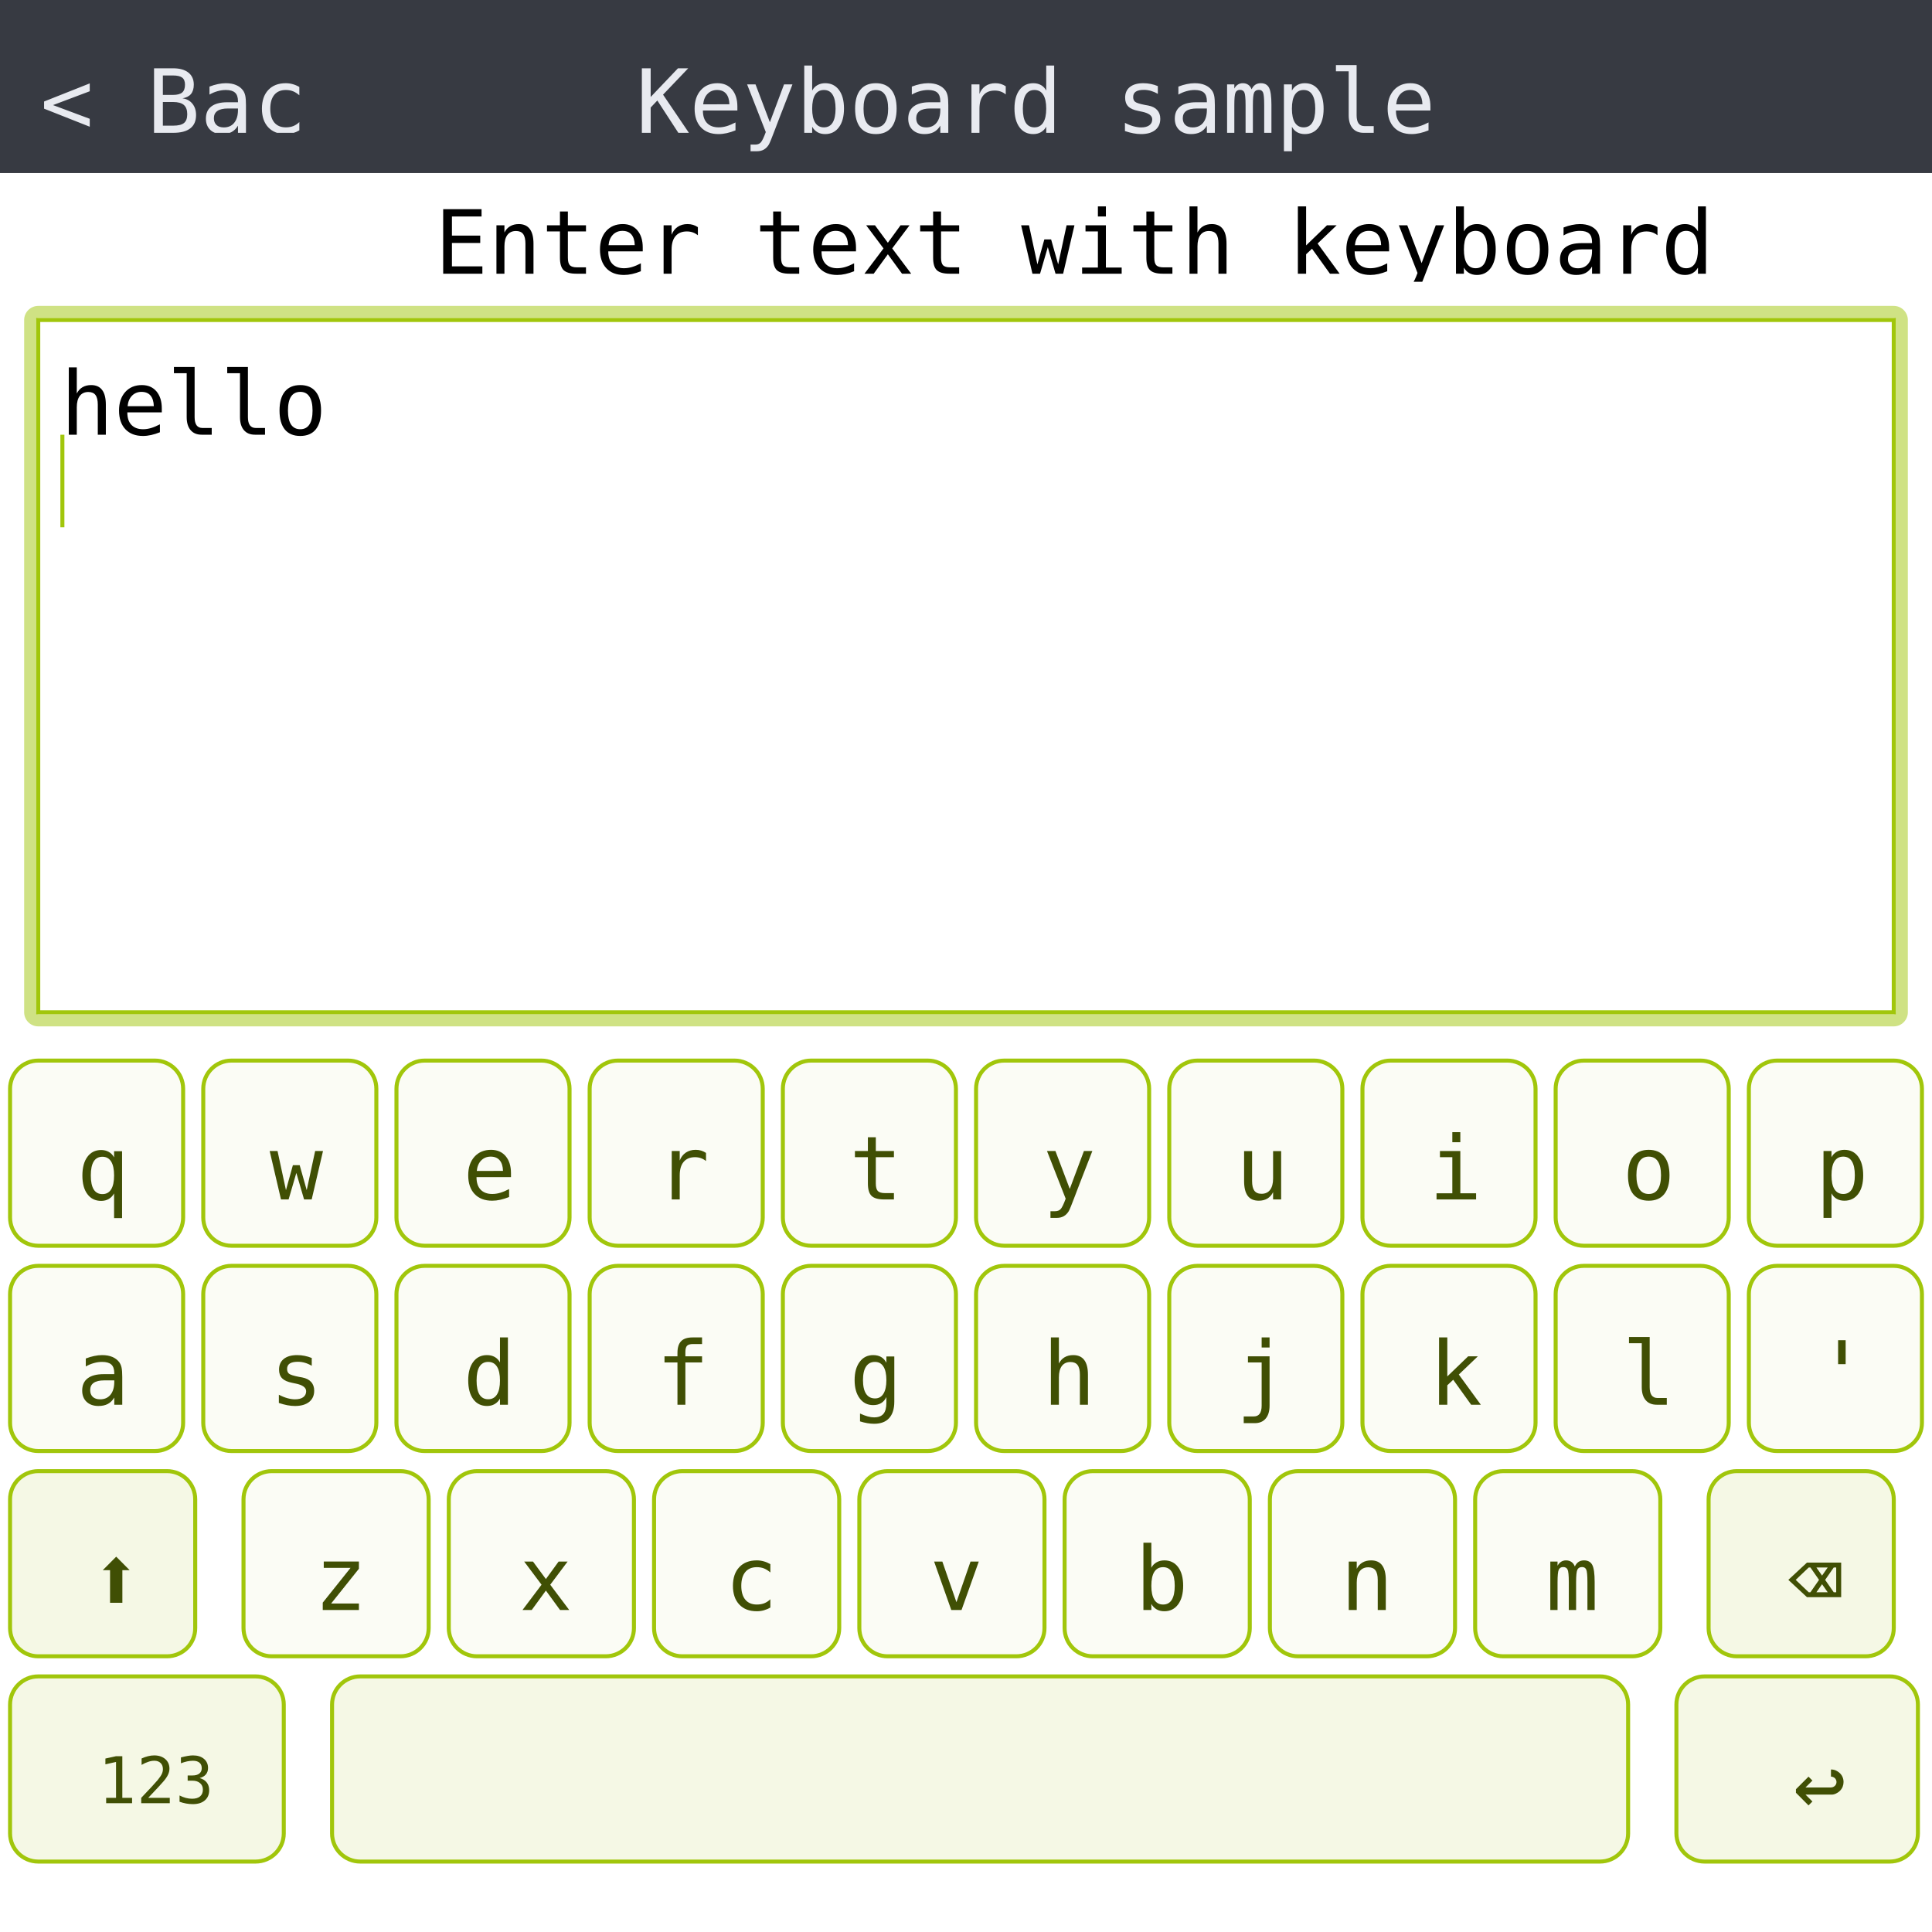
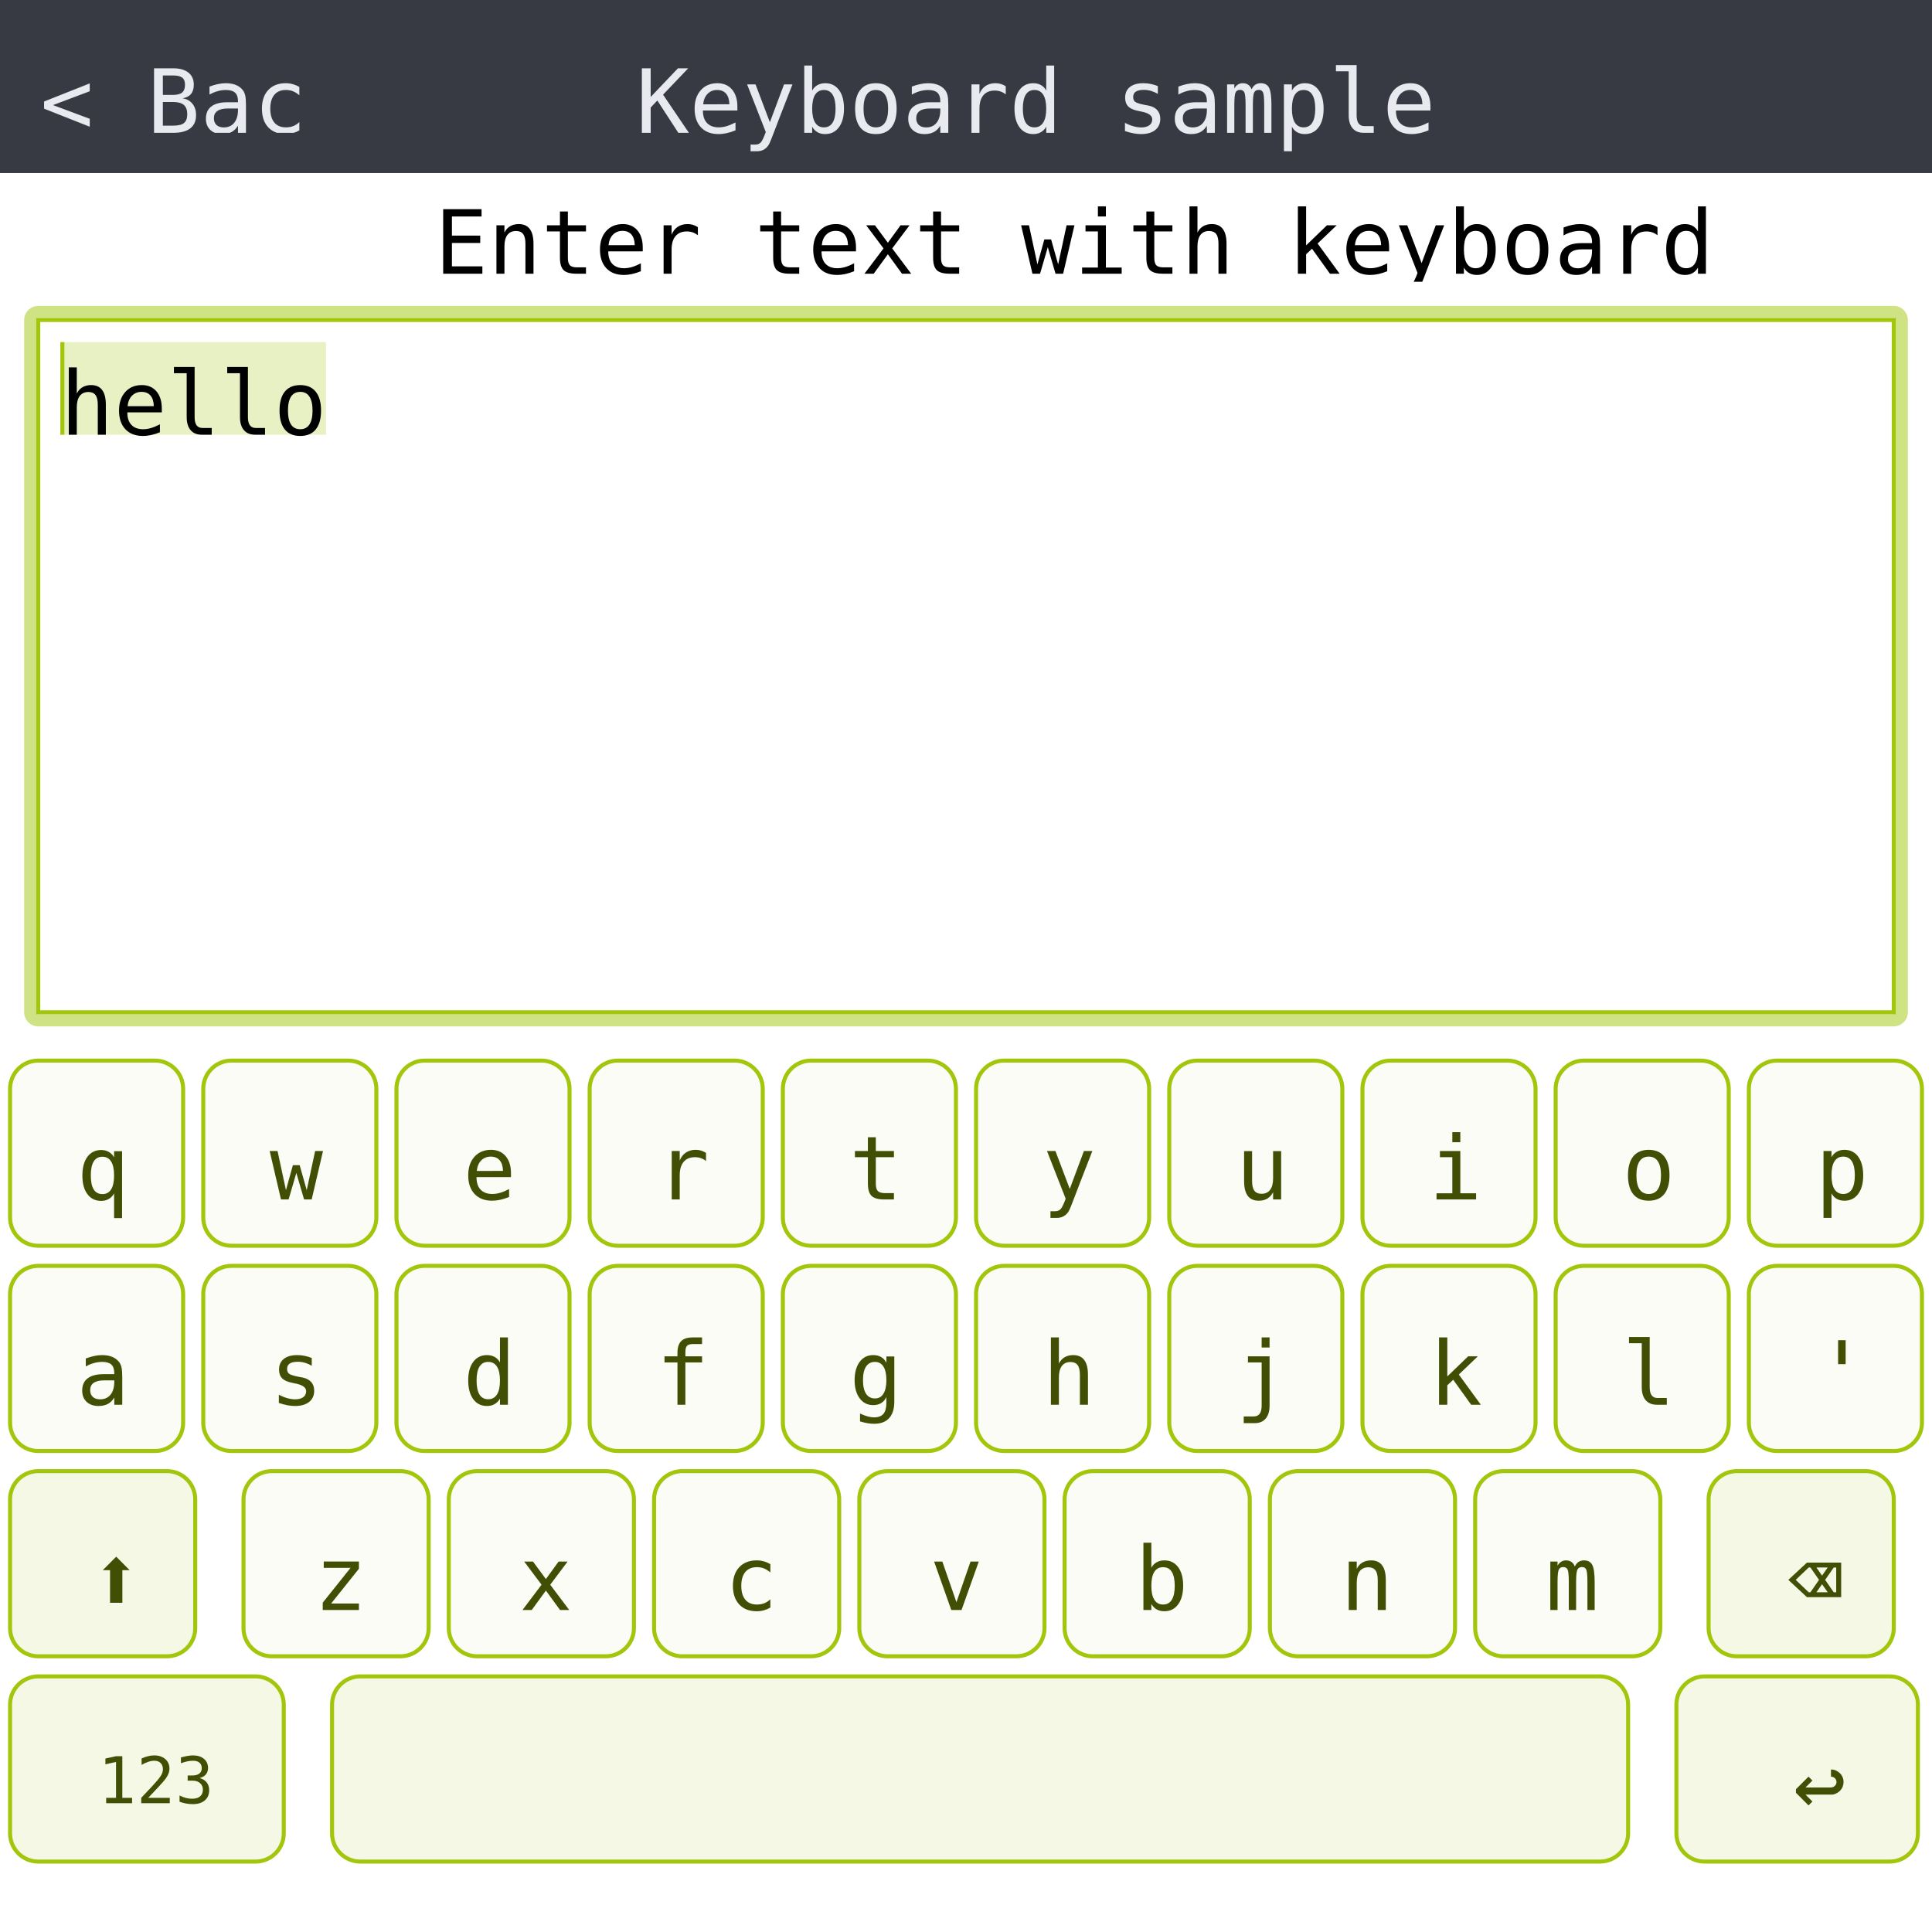
<svg xmlns="http://www.w3.org/2000/svg" version="1.1" viewBox="0 0 480 480">
  <defs>
    <clipPath id="clip_0">
      <polygon points="0 0,480 0,480 480,0 480" />
    </clipPath>
  </defs>
  <g clip-path="url(#clip_0)">
-     <path style="fill:#FFFFFF;" d="M 0,0 C 0,0 0,0 0,0 L 480,0 C 480,0 480,0 480,0 L 480,480 C 480,480 480,480 480,480 L 0,480 C 0,480 0,480 0,480 L 0,0 Z" />
-     <path style="fill:#373A42;" d="M 0,0 C 0,0 0,0 0,0 L 480,0 C 480,0 480,0 480,0 L 480,43 C 480,43 480,43 480,43 L 0,43 C 0,43 0,43 0,43 L 0,0 Z" />
+     <path style="fill:#FFFFFF;" d="M 0,0 L 480,0 L 480,480 L 0,480 L 0,0 Z" />
+     <path style="fill:#373A42;" d="M 0,0 L 480,0 L 480,43 L 0,43 L 0,0 Z" />
    <defs>
      <clipPath id="clip_1">
        <polygon points="0 0,480 0,480 43,0 43" />
      </clipPath>
    </defs>
    <g clip-path="url(#clip_1)">
      <text x="158" y="33" xml:space="preserve" style="font-size:22px;font-family:Berial,monospace;fill:#E8EAF0;" textLength="165" lengthAdjust="spacingAndGlyphs">Keyboard sample</text>
    </g>
    <defs>
      <clipPath id="clip_2">
        <polygon points="10 10,76 10,76 33,10 33" />
      </clipPath>
    </defs>
    <g clip-path="url(#clip_2)">
      <text x="10" y="33" xml:space="preserve" style="font-size:22px;font-family:Berial,monospace;fill:#E8EAF0;" textLength="66" lengthAdjust="spacingAndGlyphs">&lt; Back</text>
    </g>
    <defs>
      <clipPath id="clip_3">
        <polygon points="0 43,480 43,480 480,0 480" />
      </clipPath>
    </defs>
    <g clip-path="url(#clip_3)">
      <defs>
        <clipPath id="clip_4">
          <polygon points="0 43,480 43,480 70,0 70" />
        </clipPath>
      </defs>
      <g clip-path="url(#clip_4)">
        <text x="108" y="68" xml:space="preserve" style="font-size:22px;font-family:Berial,monospace;fill:#000000;" textLength="264" lengthAdjust="spacingAndGlyphs">Enter text with keyboard</text>
      </g>
      <path style="fill:#CFE284;" d="M 6,79.50 C 6,77.58 7.58,76 9.50,76 L 470.50,76 C 472.42,76 474,77.58 474,79.50 L 474,251.50 C 474,253.42 472.42,255 470.50,255 L 9.50,255 C 7.58,255 6,253.42 6,251.50 L 6,79.50 M 9.50,79 C 9.23,79 9,79.23 9,79.50 L 9,251.50 C 9,251.77 9.23,252 9.50,252 L 470.50,252 C 470.77,252 471,251.77 471,251.50 L 471,79.50 C 471,79.23 470.77,79 470.50,79 L 9.50,79 Z" />
-       <path style="fill:#A1C60B;" d="M 9,79 C 9,79 9,79 9,79 L 471,79 C 471,79 471,79 471,79 L 471,252 C 471,252 471,252 471,252 L 9,252 C 9,252 9,252 9,252 L 9,79 M 10,80 L 10,251 L 470,251 L 470,80 L 10,80 Z" />
+       <path style="fill:#FFFFFF;" d="M 10,80 L 10,251 L 470,251 L 470,80 L 10,80 Z" />
+       <path style="fill:#A1C60B;" d="M 9,79 L 471,79 L 471,252 L 9,252 L 9,79 M 10,80 L 10,251 L 470,251 L 470,80 L 10,80 Z" />
      <defs>
        <clipPath id="clip_5">
          <polygon points="15 85,465 85,465 246,15 246" />
        </clipPath>
      </defs>
      <g clip-path="url(#clip_5)">
+         <path style="fill:#E8F1C4;" d="M 15,85 L 81,85 L 81,108 L 15,108 L 15,85 Z" />
        <text x="15" y="108" xml:space="preserve" style="font-size:22px;font-family:Berial,monospace;fill:#000000;" textLength="66" lengthAdjust="spacingAndGlyphs">hello </text>
-         <path style="fill:#A1C60B;" d="M 14,108 C 14,108 14,108 14,108 L 16,108 C 16,108 16,108 16,108 L 16,131 C 16,131 16,131 16,131 L 14,131 C 14,131 14,131 14,131 L 14,108 Z" />
+         <path style="fill:#A1C60B;" d="M 14,85 L 16,85 L 16,108 L 14,108 L 14,85 Z" />
      </g>
      <path style="fill:#FBFCF5;" d="M 9.50,264 C 5.92,264 3,266.92 3,270.50 L 3,302.50 C 3,306.08 5.92,309 9.50,309 L 38.50,309 C 42.08,309 45,306.08 45,302.50 L 45,270.50 C 45,266.92 42.08,264 38.50,264 L 9.50,264 Z" />
      <path style="fill:#A1C60B;" d="M 2,270.50 C 2,266.36 5.36,263 9.50,263 L 38.50,263 C 42.64,263 46,266.36 46,270.50 L 46,302.50 C 46,306.64 42.64,310 38.50,310 L 9.50,310 C 5.36,310 2,306.64 2,302.50 L 2,270.50 M 9.50,264 C 5.92,264 3,266.92 3,270.50 L 3,302.50 C 3,306.08 5.92,309 9.50,309 L 38.50,309 C 42.08,309 45,306.08 45,302.50 L 45,270.50 C 45,266.92 42.08,264 38.50,264 L 9.50,264 Z" />
      <defs>
        <clipPath id="clip_6">
          <polygon points="3 264,45 264,45 309,3 309" />
        </clipPath>
      </defs>
      <g clip-path="url(#clip_6)">
        <text x="19" y="298" xml:space="preserve" style="font-size:22px;font-family:Berial,monospace;fill:#404F04;" textLength="11" lengthAdjust="spacingAndGlyphs">q</text>
      </g>
      <path style="fill:#FBFCF5;" d="M 57.50,264 C 53.92,264 51,266.92 51,270.50 L 51,302.50 C 51,306.08 53.92,309 57.50,309 L 86.50,309 C 90.08,309 93,306.08 93,302.50 L 93,270.50 C 93,266.92 90.08,264 86.50,264 L 57.50,264 Z" />
      <path style="fill:#A1C60B;" d="M 50,270.50 C 50,266.36 53.36,263 57.50,263 L 86.50,263 C 90.64,263 94,266.36 94,270.50 L 94,302.50 C 94,306.64 90.64,310 86.50,310 L 57.50,310 C 53.36,310 50,306.64 50,302.50 L 50,270.50 M 57.50,264 C 53.92,264 51,266.92 51,270.50 L 51,302.50 C 51,306.08 53.92,309 57.50,309 L 86.50,309 C 90.08,309 93,306.08 93,302.50 L 93,270.50 C 93,266.92 90.08,264 86.50,264 L 57.50,264 Z" />
      <defs>
        <clipPath id="clip_7">
          <polygon points="51 264,93 264,93 309,51 309" />
        </clipPath>
      </defs>
      <g clip-path="url(#clip_7)">
        <text x="67" y="298" xml:space="preserve" style="font-size:22px;font-family:Berial,monospace;fill:#404F04;" textLength="11" lengthAdjust="spacingAndGlyphs">w</text>
      </g>
      <path style="fill:#FBFCF5;" d="M 105.50,264 C 101.92,264 99,266.92 99,270.50 L 99,302.50 C 99,306.08 101.92,309 105.50,309 L 134.50,309 C 138.08,309 141,306.08 141,302.50 L 141,270.50 C 141,266.92 138.08,264 134.50,264 L 105.50,264 Z" />
      <path style="fill:#A1C60B;" d="M 98,270.50 C 98,266.36 101.36,263 105.50,263 L 134.50,263 C 138.64,263 142,266.36 142,270.50 L 142,302.50 C 142,306.64 138.64,310 134.50,310 L 105.50,310 C 101.36,310 98,306.64 98,302.50 L 98,270.50 M 105.50,264 C 101.92,264 99,266.92 99,270.50 L 99,302.50 C 99,306.08 101.92,309 105.50,309 L 134.50,309 C 138.08,309 141,306.08 141,302.50 L 141,270.50 C 141,266.92 138.08,264 134.50,264 L 105.50,264 Z" />
      <defs>
        <clipPath id="clip_8">
          <polygon points="99 264,141 264,141 309,99 309" />
        </clipPath>
      </defs>
      <g clip-path="url(#clip_8)">
        <text x="115" y="298" xml:space="preserve" style="font-size:22px;font-family:Berial,monospace;fill:#404F04;" textLength="11" lengthAdjust="spacingAndGlyphs">e</text>
      </g>
      <path style="fill:#FBFCF5;" d="M 153.50,264 C 149.92,264 147,266.92 147,270.50 L 147,302.50 C 147,306.08 149.92,309 153.50,309 L 182.50,309 C 186.08,309 189,306.08 189,302.50 L 189,270.50 C 189,266.92 186.08,264 182.50,264 L 153.50,264 Z" />
      <path style="fill:#A1C60B;" d="M 146,270.50 C 146,266.36 149.36,263 153.50,263 L 182.50,263 C 186.64,263 190,266.36 190,270.50 L 190,302.50 C 190,306.64 186.64,310 182.50,310 L 153.50,310 C 149.36,310 146,306.64 146,302.50 L 146,270.50 M 153.50,264 C 149.92,264 147,266.92 147,270.50 L 147,302.50 C 147,306.08 149.92,309 153.50,309 L 182.50,309 C 186.08,309 189,306.08 189,302.50 L 189,270.50 C 189,266.92 186.08,264 182.50,264 L 153.50,264 Z" />
      <defs>
        <clipPath id="clip_9">
          <polygon points="147 264,189 264,189 309,147 309" />
        </clipPath>
      </defs>
      <g clip-path="url(#clip_9)">
        <text x="163" y="298" xml:space="preserve" style="font-size:22px;font-family:Berial,monospace;fill:#404F04;" textLength="11" lengthAdjust="spacingAndGlyphs">r</text>
      </g>
      <path style="fill:#FBFCF5;" d="M 201.50,264 C 197.92,264 195,266.92 195,270.50 L 195,302.50 C 195,306.08 197.92,309 201.50,309 L 230.50,309 C 234.08,309 237,306.08 237,302.50 L 237,270.50 C 237,266.92 234.08,264 230.50,264 L 201.50,264 Z" />
      <path style="fill:#A1C60B;" d="M 194,270.50 C 194,266.36 197.36,263 201.50,263 L 230.50,263 C 234.64,263 238,266.36 238,270.50 L 238,302.50 C 238,306.64 234.64,310 230.50,310 L 201.50,310 C 197.36,310 194,306.64 194,302.50 L 194,270.50 M 201.50,264 C 197.92,264 195,266.92 195,270.50 L 195,302.50 C 195,306.08 197.92,309 201.50,309 L 230.50,309 C 234.08,309 237,306.08 237,302.50 L 237,270.50 C 237,266.92 234.08,264 230.50,264 L 201.50,264 Z" />
      <defs>
        <clipPath id="clip_10">
          <polygon points="195 264,237 264,237 309,195 309" />
        </clipPath>
      </defs>
      <g clip-path="url(#clip_10)">
        <text x="211" y="298" xml:space="preserve" style="font-size:22px;font-family:Berial,monospace;fill:#404F04;" textLength="11" lengthAdjust="spacingAndGlyphs">t</text>
      </g>
      <path style="fill:#FBFCF5;" d="M 249.50,264 C 245.92,264 243,266.92 243,270.50 L 243,302.50 C 243,306.08 245.92,309 249.50,309 L 278.50,309 C 282.08,309 285,306.08 285,302.50 L 285,270.50 C 285,266.92 282.08,264 278.50,264 L 249.50,264 Z" />
      <path style="fill:#A1C60B;" d="M 242,270.50 C 242,266.36 245.36,263 249.50,263 L 278.50,263 C 282.64,263 286,266.36 286,270.50 L 286,302.50 C 286,306.64 282.64,310 278.50,310 L 249.50,310 C 245.36,310 242,306.64 242,302.50 L 242,270.50 M 249.50,264 C 245.92,264 243,266.92 243,270.50 L 243,302.50 C 243,306.08 245.92,309 249.50,309 L 278.50,309 C 282.08,309 285,306.08 285,302.50 L 285,270.50 C 285,266.92 282.08,264 278.50,264 L 249.50,264 Z" />
      <defs>
        <clipPath id="clip_11">
          <polygon points="243 264,285 264,285 309,243 309" />
        </clipPath>
      </defs>
      <g clip-path="url(#clip_11)">
        <text x="259" y="298" xml:space="preserve" style="font-size:22px;font-family:Berial,monospace;fill:#404F04;" textLength="11" lengthAdjust="spacingAndGlyphs">y</text>
      </g>
      <path style="fill:#FBFCF5;" d="M 297.50,264 C 293.92,264 291,266.92 291,270.50 L 291,302.50 C 291,306.08 293.92,309 297.50,309 L 326.50,309 C 330.08,309 333,306.08 333,302.50 L 333,270.50 C 333,266.92 330.08,264 326.50,264 L 297.50,264 Z" />
      <path style="fill:#A1C60B;" d="M 290,270.50 C 290,266.36 293.36,263 297.50,263 L 326.50,263 C 330.64,263 334,266.36 334,270.50 L 334,302.50 C 334,306.64 330.64,310 326.50,310 L 297.50,310 C 293.36,310 290,306.64 290,302.50 L 290,270.50 M 297.50,264 C 293.92,264 291,266.92 291,270.50 L 291,302.50 C 291,306.08 293.92,309 297.50,309 L 326.50,309 C 330.08,309 333,306.08 333,302.50 L 333,270.50 C 333,266.92 330.08,264 326.50,264 L 297.50,264 Z" />
      <defs>
        <clipPath id="clip_12">
          <polygon points="291 264,333 264,333 309,291 309" />
        </clipPath>
      </defs>
      <g clip-path="url(#clip_12)">
        <text x="307" y="298" xml:space="preserve" style="font-size:22px;font-family:Berial,monospace;fill:#404F04;" textLength="11" lengthAdjust="spacingAndGlyphs">u</text>
      </g>
      <path style="fill:#FBFCF5;" d="M 345.50,264 C 341.92,264 339,266.92 339,270.50 L 339,302.50 C 339,306.08 341.92,309 345.50,309 L 374.50,309 C 378.08,309 381,306.08 381,302.50 L 381,270.50 C 381,266.92 378.08,264 374.50,264 L 345.50,264 Z" />
      <path style="fill:#A1C60B;" d="M 338,270.50 C 338,266.36 341.36,263 345.50,263 L 374.50,263 C 378.64,263 382,266.36 382,270.50 L 382,302.50 C 382,306.64 378.64,310 374.50,310 L 345.50,310 C 341.36,310 338,306.64 338,302.50 L 338,270.50 M 345.50,264 C 341.92,264 339,266.92 339,270.50 L 339,302.50 C 339,306.08 341.92,309 345.50,309 L 374.50,309 C 378.08,309 381,306.08 381,302.50 L 381,270.50 C 381,266.92 378.08,264 374.50,264 L 345.50,264 Z" />
      <defs>
        <clipPath id="clip_13">
          <polygon points="339 264,381 264,381 309,339 309" />
        </clipPath>
      </defs>
      <g clip-path="url(#clip_13)">
        <text x="355" y="298" xml:space="preserve" style="font-size:22px;font-family:Berial,monospace;fill:#404F04;" textLength="11" lengthAdjust="spacingAndGlyphs">i</text>
      </g>
      <path style="fill:#FBFCF5;" d="M 393.50,264 C 389.92,264 387,266.92 387,270.50 L 387,302.50 C 387,306.08 389.92,309 393.50,309 L 422.50,309 C 426.08,309 429,306.08 429,302.50 L 429,270.50 C 429,266.92 426.08,264 422.50,264 L 393.50,264 Z" />
      <path style="fill:#A1C60B;" d="M 386,270.50 C 386,266.36 389.36,263 393.50,263 L 422.50,263 C 426.64,263 430,266.36 430,270.50 L 430,302.50 C 430,306.64 426.64,310 422.50,310 L 393.50,310 C 389.36,310 386,306.64 386,302.50 L 386,270.50 M 393.50,264 C 389.92,264 387,266.92 387,270.50 L 387,302.50 C 387,306.08 389.92,309 393.50,309 L 422.50,309 C 426.08,309 429,306.08 429,302.50 L 429,270.50 C 429,266.92 426.08,264 422.50,264 L 393.50,264 Z" />
      <defs>
        <clipPath id="clip_14">
          <polygon points="387 264,429 264,429 309,387 309" />
        </clipPath>
      </defs>
      <g clip-path="url(#clip_14)">
        <text x="403" y="298" xml:space="preserve" style="font-size:22px;font-family:Berial,monospace;fill:#404F04;" textLength="11" lengthAdjust="spacingAndGlyphs">o</text>
      </g>
      <path style="fill:#FBFCF5;" d="M 441.50,264 C 437.92,264 435,266.92 435,270.50 L 435,302.50 C 435,306.08 437.92,309 441.50,309 L 470.50,309 C 474.08,309 477,306.08 477,302.50 L 477,270.50 C 477,266.92 474.08,264 470.50,264 L 441.50,264 Z" />
      <path style="fill:#A1C60B;" d="M 434,270.50 C 434,266.36 437.36,263 441.50,263 L 470.50,263 C 474.64,263 478,266.36 478,270.50 L 478,302.50 C 478,306.64 474.64,310 470.50,310 L 441.50,310 C 437.36,310 434,306.64 434,302.50 L 434,270.50 M 441.50,264 C 437.92,264 435,266.92 435,270.50 L 435,302.50 C 435,306.08 437.92,309 441.50,309 L 470.50,309 C 474.08,309 477,306.08 477,302.50 L 477,270.50 C 477,266.92 474.08,264 470.50,264 L 441.50,264 Z" />
      <defs>
        <clipPath id="clip_15">
          <polygon points="435 264,477 264,477 309,435 309" />
        </clipPath>
      </defs>
      <g clip-path="url(#clip_15)">
        <text x="451" y="298" xml:space="preserve" style="font-size:22px;font-family:Berial,monospace;fill:#404F04;" textLength="11" lengthAdjust="spacingAndGlyphs">p</text>
      </g>
      <path style="fill:#FBFCF5;" d="M 9.50,315 C 5.92,315 3,317.92 3,321.50 L 3,353.50 C 3,357.08 5.92,360 9.50,360 L 38.50,360 C 42.08,360 45,357.08 45,353.50 L 45,321.50 C 45,317.92 42.08,315 38.50,315 L 9.50,315 Z" />
      <path style="fill:#A1C60B;" d="M 2,321.50 C 2,317.36 5.36,314 9.50,314 L 38.50,314 C 42.64,314 46,317.36 46,321.50 L 46,353.50 C 46,357.64 42.64,361 38.50,361 L 9.50,361 C 5.36,361 2,357.64 2,353.50 L 2,321.50 M 9.50,315 C 5.92,315 3,317.92 3,321.50 L 3,353.50 C 3,357.08 5.92,360 9.50,360 L 38.50,360 C 42.08,360 45,357.08 45,353.50 L 45,321.50 C 45,317.92 42.08,315 38.50,315 L 9.50,315 Z" />
      <defs>
        <clipPath id="clip_16">
          <polygon points="3 315,45 315,45 360,3 360" />
        </clipPath>
      </defs>
      <g clip-path="url(#clip_16)">
        <text x="19" y="349" xml:space="preserve" style="font-size:22px;font-family:Berial,monospace;fill:#404F04;" textLength="11" lengthAdjust="spacingAndGlyphs">a</text>
      </g>
      <path style="fill:#FBFCF5;" d="M 57.50,315 C 53.92,315 51,317.92 51,321.50 L 51,353.50 C 51,357.08 53.92,360 57.50,360 L 86.50,360 C 90.08,360 93,357.08 93,353.50 L 93,321.50 C 93,317.92 90.08,315 86.50,315 L 57.50,315 Z" />
      <path style="fill:#A1C60B;" d="M 50,321.50 C 50,317.36 53.36,314 57.50,314 L 86.50,314 C 90.64,314 94,317.36 94,321.50 L 94,353.50 C 94,357.64 90.64,361 86.50,361 L 57.50,361 C 53.36,361 50,357.64 50,353.50 L 50,321.50 M 57.50,315 C 53.92,315 51,317.92 51,321.50 L 51,353.50 C 51,357.08 53.92,360 57.50,360 L 86.50,360 C 90.08,360 93,357.08 93,353.50 L 93,321.50 C 93,317.92 90.08,315 86.50,315 L 57.50,315 Z" />
      <defs>
        <clipPath id="clip_17">
          <polygon points="51 315,93 315,93 360,51 360" />
        </clipPath>
      </defs>
      <g clip-path="url(#clip_17)">
        <text x="67" y="349" xml:space="preserve" style="font-size:22px;font-family:Berial,monospace;fill:#404F04;" textLength="11" lengthAdjust="spacingAndGlyphs">s</text>
      </g>
      <path style="fill:#FBFCF5;" d="M 105.50,315 C 101.92,315 99,317.92 99,321.50 L 99,353.50 C 99,357.08 101.92,360 105.50,360 L 134.50,360 C 138.08,360 141,357.08 141,353.50 L 141,321.50 C 141,317.92 138.08,315 134.50,315 L 105.50,315 Z" />
      <path style="fill:#A1C60B;" d="M 98,321.50 C 98,317.36 101.36,314 105.50,314 L 134.50,314 C 138.64,314 142,317.36 142,321.50 L 142,353.50 C 142,357.64 138.64,361 134.50,361 L 105.50,361 C 101.36,361 98,357.64 98,353.50 L 98,321.50 M 105.50,315 C 101.92,315 99,317.92 99,321.50 L 99,353.50 C 99,357.08 101.92,360 105.50,360 L 134.50,360 C 138.08,360 141,357.08 141,353.50 L 141,321.50 C 141,317.92 138.08,315 134.50,315 L 105.50,315 Z" />
      <defs>
        <clipPath id="clip_18">
          <polygon points="99 315,141 315,141 360,99 360" />
        </clipPath>
      </defs>
      <g clip-path="url(#clip_18)">
        <text x="115" y="349" xml:space="preserve" style="font-size:22px;font-family:Berial,monospace;fill:#404F04;" textLength="11" lengthAdjust="spacingAndGlyphs">d</text>
      </g>
      <path style="fill:#FBFCF5;" d="M 153.50,315 C 149.92,315 147,317.92 147,321.50 L 147,353.50 C 147,357.08 149.92,360 153.50,360 L 182.50,360 C 186.08,360 189,357.08 189,353.50 L 189,321.50 C 189,317.92 186.08,315 182.50,315 L 153.50,315 Z" />
      <path style="fill:#A1C60B;" d="M 146,321.50 C 146,317.36 149.36,314 153.50,314 L 182.50,314 C 186.64,314 190,317.36 190,321.50 L 190,353.50 C 190,357.64 186.64,361 182.50,361 L 153.50,361 C 149.36,361 146,357.64 146,353.50 L 146,321.50 M 153.50,315 C 149.92,315 147,317.92 147,321.50 L 147,353.50 C 147,357.08 149.92,360 153.50,360 L 182.50,360 C 186.08,360 189,357.08 189,353.50 L 189,321.50 C 189,317.92 186.08,315 182.50,315 L 153.50,315 Z" />
      <defs>
        <clipPath id="clip_19">
          <polygon points="147 315,189 315,189 360,147 360" />
        </clipPath>
      </defs>
      <g clip-path="url(#clip_19)">
        <text x="163" y="349" xml:space="preserve" style="font-size:22px;font-family:Berial,monospace;fill:#404F04;" textLength="11" lengthAdjust="spacingAndGlyphs">f</text>
      </g>
      <path style="fill:#FBFCF5;" d="M 201.50,315 C 197.92,315 195,317.92 195,321.50 L 195,353.50 C 195,357.08 197.92,360 201.50,360 L 230.50,360 C 234.08,360 237,357.08 237,353.50 L 237,321.50 C 237,317.92 234.08,315 230.50,315 L 201.50,315 Z" />
      <path style="fill:#A1C60B;" d="M 194,321.50 C 194,317.36 197.36,314 201.50,314 L 230.50,314 C 234.64,314 238,317.36 238,321.50 L 238,353.50 C 238,357.64 234.64,361 230.50,361 L 201.50,361 C 197.36,361 194,357.64 194,353.50 L 194,321.50 M 201.50,315 C 197.92,315 195,317.92 195,321.50 L 195,353.50 C 195,357.08 197.92,360 201.50,360 L 230.50,360 C 234.08,360 237,357.08 237,353.50 L 237,321.50 C 237,317.92 234.08,315 230.50,315 L 201.50,315 Z" />
      <defs>
        <clipPath id="clip_20">
          <polygon points="195 315,237 315,237 360,195 360" />
        </clipPath>
      </defs>
      <g clip-path="url(#clip_20)">
        <text x="211" y="349" xml:space="preserve" style="font-size:22px;font-family:Berial,monospace;fill:#404F04;" textLength="11" lengthAdjust="spacingAndGlyphs">g</text>
      </g>
      <path style="fill:#FBFCF5;" d="M 249.50,315 C 245.92,315 243,317.92 243,321.50 L 243,353.50 C 243,357.08 245.92,360 249.50,360 L 278.50,360 C 282.08,360 285,357.08 285,353.50 L 285,321.50 C 285,317.92 282.08,315 278.50,315 L 249.50,315 Z" />
      <path style="fill:#A1C60B;" d="M 242,321.50 C 242,317.36 245.36,314 249.50,314 L 278.50,314 C 282.64,314 286,317.36 286,321.50 L 286,353.50 C 286,357.64 282.64,361 278.50,361 L 249.50,361 C 245.36,361 242,357.64 242,353.50 L 242,321.50 M 249.50,315 C 245.92,315 243,317.92 243,321.50 L 243,353.50 C 243,357.08 245.92,360 249.50,360 L 278.50,360 C 282.08,360 285,357.08 285,353.50 L 285,321.50 C 285,317.92 282.08,315 278.50,315 L 249.50,315 Z" />
      <defs>
        <clipPath id="clip_21">
          <polygon points="243 315,285 315,285 360,243 360" />
        </clipPath>
      </defs>
      <g clip-path="url(#clip_21)">
        <text x="259" y="349" xml:space="preserve" style="font-size:22px;font-family:Berial,monospace;fill:#404F04;" textLength="11" lengthAdjust="spacingAndGlyphs">h</text>
      </g>
      <path style="fill:#FBFCF5;" d="M 297.50,315 C 293.92,315 291,317.92 291,321.50 L 291,353.50 C 291,357.08 293.92,360 297.50,360 L 326.50,360 C 330.08,360 333,357.08 333,353.50 L 333,321.50 C 333,317.92 330.08,315 326.50,315 L 297.50,315 Z" />
      <path style="fill:#A1C60B;" d="M 290,321.50 C 290,317.36 293.36,314 297.50,314 L 326.50,314 C 330.64,314 334,317.36 334,321.50 L 334,353.50 C 334,357.64 330.64,361 326.50,361 L 297.50,361 C 293.36,361 290,357.64 290,353.50 L 290,321.50 M 297.50,315 C 293.92,315 291,317.92 291,321.50 L 291,353.50 C 291,357.08 293.92,360 297.50,360 L 326.50,360 C 330.08,360 333,357.08 333,353.50 L 333,321.50 C 333,317.92 330.08,315 326.50,315 L 297.50,315 Z" />
      <defs>
        <clipPath id="clip_22">
          <polygon points="291 315,333 315,333 360,291 360" />
        </clipPath>
      </defs>
      <g clip-path="url(#clip_22)">
        <text x="307" y="349" xml:space="preserve" style="font-size:22px;font-family:Berial,monospace;fill:#404F04;" textLength="11" lengthAdjust="spacingAndGlyphs">j</text>
      </g>
      <path style="fill:#FBFCF5;" d="M 345.50,315 C 341.92,315 339,317.92 339,321.50 L 339,353.50 C 339,357.08 341.92,360 345.50,360 L 374.50,360 C 378.08,360 381,357.08 381,353.50 L 381,321.50 C 381,317.92 378.08,315 374.50,315 L 345.50,315 Z" />
      <path style="fill:#A1C60B;" d="M 338,321.50 C 338,317.36 341.36,314 345.50,314 L 374.50,314 C 378.64,314 382,317.36 382,321.50 L 382,353.50 C 382,357.64 378.64,361 374.50,361 L 345.50,361 C 341.36,361 338,357.64 338,353.50 L 338,321.50 M 345.50,315 C 341.92,315 339,317.92 339,321.50 L 339,353.50 C 339,357.08 341.92,360 345.50,360 L 374.50,360 C 378.08,360 381,357.08 381,353.50 L 381,321.50 C 381,317.92 378.08,315 374.50,315 L 345.50,315 Z" />
      <defs>
        <clipPath id="clip_23">
          <polygon points="339 315,381 315,381 360,339 360" />
        </clipPath>
      </defs>
      <g clip-path="url(#clip_23)">
        <text x="355" y="349" xml:space="preserve" style="font-size:22px;font-family:Berial,monospace;fill:#404F04;" textLength="11" lengthAdjust="spacingAndGlyphs">k</text>
      </g>
      <path style="fill:#FBFCF5;" d="M 393.50,315 C 389.92,315 387,317.92 387,321.50 L 387,353.50 C 387,357.08 389.92,360 393.50,360 L 422.50,360 C 426.08,360 429,357.08 429,353.50 L 429,321.50 C 429,317.92 426.08,315 422.50,315 L 393.50,315 Z" />
      <path style="fill:#A1C60B;" d="M 386,321.50 C 386,317.36 389.36,314 393.50,314 L 422.50,314 C 426.64,314 430,317.36 430,321.50 L 430,353.50 C 430,357.64 426.64,361 422.50,361 L 393.50,361 C 389.36,361 386,357.64 386,353.50 L 386,321.50 M 393.50,315 C 389.92,315 387,317.92 387,321.50 L 387,353.50 C 387,357.08 389.92,360 393.50,360 L 422.50,360 C 426.08,360 429,357.08 429,353.50 L 429,321.50 C 429,317.92 426.08,315 422.50,315 L 393.50,315 Z" />
      <defs>
        <clipPath id="clip_24">
          <polygon points="387 315,429 315,429 360,387 360" />
        </clipPath>
      </defs>
      <g clip-path="url(#clip_24)">
        <text x="403" y="349" xml:space="preserve" style="font-size:22px;font-family:Berial,monospace;fill:#404F04;" textLength="11" lengthAdjust="spacingAndGlyphs">l</text>
      </g>
      <path style="fill:#FBFCF5;" d="M 441.50,315 C 437.92,315 435,317.92 435,321.50 L 435,353.50 C 435,357.08 437.92,360 441.50,360 L 470.50,360 C 474.08,360 477,357.08 477,353.50 L 477,321.50 C 477,317.92 474.08,315 470.50,315 L 441.50,315 Z" />
      <path style="fill:#A1C60B;" d="M 434,321.50 C 434,317.36 437.36,314 441.50,314 L 470.50,314 C 474.64,314 478,317.36 478,321.50 L 478,353.50 C 478,357.64 474.64,361 470.50,361 L 441.50,361 C 437.36,361 434,357.64 434,353.50 L 434,321.50 M 441.50,315 C 437.92,315 435,317.92 435,321.50 L 435,353.50 C 435,357.08 437.92,360 441.50,360 L 470.50,360 C 474.08,360 477,357.08 477,353.50 L 477,321.50 C 477,317.92 474.08,315 470.50,315 L 441.50,315 Z" />
      <defs>
        <clipPath id="clip_25">
          <polygon points="435 315,477 315,477 360,435 360" />
        </clipPath>
      </defs>
      <g clip-path="url(#clip_25)">
        <text x="451" y="349" xml:space="preserve" style="font-size:22px;font-family:Berial,monospace;fill:#404F04;" textLength="11" lengthAdjust="spacingAndGlyphs">'</text>
      </g>
      <path style="fill:#F5F8E5;" d="M 9.50,366 C 5.92,366 3,368.92 3,372.50 L 3,404.50 C 3,408.08 5.92,411 9.50,411 L 41.50,411 C 45.08,411 48,408.08 48,404.50 L 48,372.50 C 48,368.92 45.08,366 41.50,366 L 9.50,366 Z" />
      <path style="fill:#A1C60B;" d="M 2,372.50 C 2,368.36 5.36,365 9.50,365 L 41.50,365 C 45.64,365 49,368.36 49,372.50 L 49,404.50 C 49,408.64 45.64,412 41.50,412 L 9.50,412 C 5.36,412 2,408.64 2,404.50 L 2,372.50 M 9.50,366 C 5.92,366 3,368.92 3,372.50 L 3,404.50 C 3,408.08 5.92,411 9.50,411 L 41.50,411 C 45.08,411 48,408.08 48,404.50 L 48,372.50 C 48,368.92 45.08,366 41.50,366 L 9.50,366 Z" />
      <defs>
        <clipPath id="clip_26">
          <polygon points="5 368,46 368,46 409,5 409" />
        </clipPath>
      </defs>
      <g clip-path="url(#clip_26)">
        <text x="9" y="400" xml:space="preserve" style="font-size:22px;font-family:Berial,monospace;fill:#404F04;" textLength="33" lengthAdjust="spacingAndGlyphs"> ⬆ </text>
      </g>
      <defs>
        <clipPath id="clip_27">
          <polygon points="51 363,58 363,58 414,51 414" />
        </clipPath>
      </defs>
      <g clip-path="url(#clip_27)">
        <text x="53" y="392" xml:space="preserve" style="font-size:6px;font-family:Berial,monospace;fill:#000000;" textLength="3" lengthAdjust="spacingAndGlyphs"> </text>
      </g>
      <path style="fill:#FBFCF5;" d="M 67.50,366 C 63.92,366 61,368.92 61,372.50 L 61,404.50 C 61,408.08 63.92,411 67.50,411 L 99.50,411 C 103.08,411 106,408.08 106,404.50 L 106,372.50 C 106,368.92 103.08,366 99.50,366 L 67.50,366 Z" />
      <path style="fill:#A1C60B;" d="M 60,372.50 C 60,368.36 63.36,365 67.50,365 L 99.50,365 C 103.64,365 107,368.36 107,372.50 L 107,404.50 C 107,408.64 103.64,412 99.50,412 L 67.50,412 C 63.36,412 60,408.64 60,404.50 L 60,372.50 M 67.50,366 C 63.92,366 61,368.92 61,372.50 L 61,404.50 C 61,408.08 63.92,411 67.50,411 L 99.50,411 C 103.08,411 106,408.08 106,404.50 L 106,372.50 C 106,368.92 103.08,366 99.50,366 L 67.50,366 Z" />
      <defs>
        <clipPath id="clip_28">
          <polygon points="61 366,106 366,106 411,61 411" />
        </clipPath>
      </defs>
      <g clip-path="url(#clip_28)">
        <text x="78" y="400" xml:space="preserve" style="font-size:22px;font-family:Berial,monospace;fill:#404F04;" textLength="11" lengthAdjust="spacingAndGlyphs">z</text>
      </g>
      <path style="fill:#FBFCF5;" d="M 118.50,366 C 114.92,366 112,368.92 112,372.50 L 112,404.50 C 112,408.08 114.92,411 118.50,411 L 150.50,411 C 154.08,411 157,408.08 157,404.50 L 157,372.50 C 157,368.92 154.08,366 150.50,366 L 118.50,366 Z" />
      <path style="fill:#A1C60B;" d="M 111,372.50 C 111,368.36 114.36,365 118.50,365 L 150.50,365 C 154.64,365 158,368.36 158,372.50 L 158,404.50 C 158,408.64 154.64,412 150.50,412 L 118.50,412 C 114.36,412 111,408.64 111,404.50 L 111,372.50 M 118.50,366 C 114.92,366 112,368.92 112,372.50 L 112,404.50 C 112,408.08 114.92,411 118.50,411 L 150.50,411 C 154.08,411 157,408.08 157,404.50 L 157,372.50 C 157,368.92 154.08,366 150.50,366 L 118.50,366 Z" />
      <defs>
        <clipPath id="clip_29">
          <polygon points="112 366,157 366,157 411,112 411" />
        </clipPath>
      </defs>
      <g clip-path="url(#clip_29)">
        <text x="129" y="400" xml:space="preserve" style="font-size:22px;font-family:Berial,monospace;fill:#404F04;" textLength="11" lengthAdjust="spacingAndGlyphs">x</text>
      </g>
      <path style="fill:#FBFCF5;" d="M 169.50,366 C 165.92,366 163,368.92 163,372.50 L 163,404.50 C 163,408.08 165.92,411 169.50,411 L 201.50,411 C 205.08,411 208,408.08 208,404.50 L 208,372.50 C 208,368.92 205.08,366 201.50,366 L 169.50,366 Z" />
      <path style="fill:#A1C60B;" d="M 162,372.50 C 162,368.36 165.36,365 169.50,365 L 201.50,365 C 205.64,365 209,368.36 209,372.50 L 209,404.50 C 209,408.64 205.64,412 201.50,412 L 169.50,412 C 165.36,412 162,408.64 162,404.50 L 162,372.50 M 169.50,366 C 165.92,366 163,368.92 163,372.50 L 163,404.50 C 163,408.08 165.92,411 169.50,411 L 201.50,411 C 205.08,411 208,408.08 208,404.50 L 208,372.50 C 208,368.92 205.08,366 201.50,366 L 169.50,366 Z" />
      <defs>
        <clipPath id="clip_30">
          <polygon points="163 366,208 366,208 411,163 411" />
        </clipPath>
      </defs>
      <g clip-path="url(#clip_30)">
        <text x="180" y="400" xml:space="preserve" style="font-size:22px;font-family:Berial,monospace;fill:#404F04;" textLength="11" lengthAdjust="spacingAndGlyphs">c</text>
      </g>
      <path style="fill:#FBFCF5;" d="M 220.50,366 C 216.92,366 214,368.92 214,372.50 L 214,404.50 C 214,408.08 216.92,411 220.50,411 L 252.50,411 C 256.08,411 259,408.08 259,404.50 L 259,372.50 C 259,368.92 256.08,366 252.50,366 L 220.50,366 Z" />
      <path style="fill:#A1C60B;" d="M 213,372.50 C 213,368.36 216.36,365 220.50,365 L 252.50,365 C 256.64,365 260,368.36 260,372.50 L 260,404.50 C 260,408.64 256.64,412 252.50,412 L 220.50,412 C 216.36,412 213,408.64 213,404.50 L 213,372.50 M 220.50,366 C 216.92,366 214,368.92 214,372.50 L 214,404.50 C 214,408.08 216.92,411 220.50,411 L 252.50,411 C 256.08,411 259,408.08 259,404.50 L 259,372.50 C 259,368.92 256.08,366 252.50,366 L 220.50,366 Z" />
      <defs>
        <clipPath id="clip_31">
          <polygon points="214 366,259 366,259 411,214 411" />
        </clipPath>
      </defs>
      <g clip-path="url(#clip_31)">
        <text x="231" y="400" xml:space="preserve" style="font-size:22px;font-family:Berial,monospace;fill:#404F04;" textLength="11" lengthAdjust="spacingAndGlyphs">v</text>
      </g>
      <path style="fill:#FBFCF5;" d="M 271.50,366 C 267.92,366 265,368.92 265,372.50 L 265,404.50 C 265,408.08 267.92,411 271.50,411 L 303.50,411 C 307.08,411 310,408.08 310,404.50 L 310,372.50 C 310,368.92 307.08,366 303.50,366 L 271.50,366 Z" />
      <path style="fill:#A1C60B;" d="M 264,372.50 C 264,368.36 267.36,365 271.50,365 L 303.50,365 C 307.64,365 311,368.36 311,372.50 L 311,404.50 C 311,408.64 307.64,412 303.50,412 L 271.50,412 C 267.36,412 264,408.64 264,404.50 L 264,372.50 M 271.50,366 C 267.92,366 265,368.92 265,372.50 L 265,404.50 C 265,408.08 267.92,411 271.50,411 L 303.50,411 C 307.08,411 310,408.08 310,404.50 L 310,372.50 C 310,368.92 307.08,366 303.50,366 L 271.50,366 Z" />
      <defs>
        <clipPath id="clip_32">
          <polygon points="265 366,310 366,310 411,265 411" />
        </clipPath>
      </defs>
      <g clip-path="url(#clip_32)">
        <text x="282" y="400" xml:space="preserve" style="font-size:22px;font-family:Berial,monospace;fill:#404F04;" textLength="11" lengthAdjust="spacingAndGlyphs">b</text>
      </g>
      <path style="fill:#FBFCF5;" d="M 322.50,366 C 318.92,366 316,368.92 316,372.50 L 316,404.50 C 316,408.08 318.92,411 322.50,411 L 354.50,411 C 358.08,411 361,408.08 361,404.50 L 361,372.50 C 361,368.92 358.08,366 354.50,366 L 322.50,366 Z" />
      <path style="fill:#A1C60B;" d="M 315,372.50 C 315,368.36 318.36,365 322.50,365 L 354.50,365 C 358.64,365 362,368.36 362,372.50 L 362,404.50 C 362,408.64 358.64,412 354.50,412 L 322.50,412 C 318.36,412 315,408.64 315,404.50 L 315,372.50 M 322.50,366 C 318.92,366 316,368.92 316,372.50 L 316,404.50 C 316,408.08 318.92,411 322.50,411 L 354.50,411 C 358.08,411 361,408.08 361,404.50 L 361,372.50 C 361,368.92 358.08,366 354.50,366 L 322.50,366 Z" />
      <defs>
        <clipPath id="clip_33">
          <polygon points="316 366,361 366,361 411,316 411" />
        </clipPath>
      </defs>
      <g clip-path="url(#clip_33)">
        <text x="333" y="400" xml:space="preserve" style="font-size:22px;font-family:Berial,monospace;fill:#404F04;" textLength="11" lengthAdjust="spacingAndGlyphs">n</text>
      </g>
      <path style="fill:#FBFCF5;" d="M 373.50,366 C 369.92,366 367,368.92 367,372.50 L 367,404.50 C 367,408.08 369.92,411 373.50,411 L 405.50,411 C 409.08,411 412,408.08 412,404.50 L 412,372.50 C 412,368.92 409.08,366 405.50,366 L 373.50,366 Z" />
      <path style="fill:#A1C60B;" d="M 366,372.50 C 366,368.36 369.36,365 373.50,365 L 405.50,365 C 409.64,365 413,368.36 413,372.50 L 413,404.50 C 413,408.64 409.64,412 405.50,412 L 373.50,412 C 369.36,412 366,408.64 366,404.50 L 366,372.50 M 373.50,366 C 369.92,366 367,368.92 367,372.50 L 367,404.50 C 367,408.08 369.92,411 373.50,411 L 405.50,411 C 409.08,411 412,408.08 412,404.50 L 412,372.50 C 412,368.92 409.08,366 405.50,366 L 373.50,366 Z" />
      <defs>
        <clipPath id="clip_34">
          <polygon points="367 366,412 366,412 411,367 411" />
        </clipPath>
      </defs>
      <g clip-path="url(#clip_34)">
        <text x="384" y="400" xml:space="preserve" style="font-size:22px;font-family:Berial,monospace;fill:#404F04;" textLength="11" lengthAdjust="spacingAndGlyphs">m</text>
      </g>
      <defs>
        <clipPath id="clip_35">
          <polygon points="415 363,422 363,422 414,415 414" />
        </clipPath>
      </defs>
      <g clip-path="url(#clip_35)">
        <text x="417" y="392" xml:space="preserve" style="font-size:6px;font-family:Berial,monospace;fill:#000000;" textLength="3" lengthAdjust="spacingAndGlyphs"> </text>
      </g>
      <path style="fill:#F5F8E5;" d="M 431.50,366 C 427.92,366 425,368.92 425,372.50 L 425,404.50 C 425,408.08 427.92,411 431.50,411 L 463.50,411 C 467.08,411 470,408.08 470,404.50 L 470,372.50 C 470,368.92 467.08,366 463.50,366 L 431.50,366 Z" />
      <path style="fill:#A1C60B;" d="M 424,372.50 C 424,368.36 427.36,365 431.50,365 L 463.50,365 C 467.64,365 471,368.36 471,372.50 L 471,404.50 C 471,408.64 467.64,412 463.50,412 L 431.50,412 C 427.36,412 424,408.64 424,404.50 L 424,372.50 M 431.50,366 C 427.92,366 425,368.92 425,372.50 L 425,404.50 C 425,408.08 427.92,411 431.50,411 L 463.50,411 C 467.08,411 470,408.08 470,404.50 L 470,372.50 C 470,368.92 467.08,366 463.50,366 L 431.50,366 Z" />
      <defs>
        <clipPath id="clip_36">
          <polygon points="427 368,468 368,468 409,427 409" />
        </clipPath>
      </defs>
      <g clip-path="url(#clip_36)">
        <text x="431" y="400" xml:space="preserve" style="font-size:22px;font-family:Berial,monospace;fill:#404F04;" textLength="33" lengthAdjust="spacingAndGlyphs"> ⌫ </text>
      </g>
      <path style="fill:#F5F8E5;" d="M 9.50,417 C 5.92,417 3,419.92 3,423.50 L 3,455.50 C 3,459.08 5.92,462 9.50,462 L 63.50,462 C 67.08,462 70,459.08 70,455.50 L 70,423.50 C 70,419.92 67.08,417 63.50,417 L 9.50,417 Z" />
      <path style="fill:#A1C60B;" d="M 2,423.50 C 2,419.36 5.36,416 9.50,416 L 63.50,416 C 67.64,416 71,419.36 71,423.50 L 71,455.50 C 71,459.64 67.64,463 63.50,463 L 9.50,463 C 5.36,463 2,459.64 2,455.50 L 2,423.50 M 9.50,417 C 5.92,417 3,419.92 3,423.50 L 3,455.50 C 3,459.08 5.92,462 9.50,462 L 63.50,462 C 67.08,462 70,459.08 70,455.50 L 70,423.50 C 70,419.92 67.08,417 63.50,417 L 9.50,417 Z" />
      <defs>
        <clipPath id="clip_37">
          <polygon points="5 419,68 419,68 460,5 460" />
        </clipPath>
      </defs>
      <g clip-path="url(#clip_37)">
        <text x="5" y="448" xml:space="preserve" style="font-size:16px;font-family:Berial,monospace;fill:#404F04;">  123  </text>
      </g>
      <defs>
        <clipPath id="clip_38">
          <polygon points="73 414,80 414,80 465,73 465" />
        </clipPath>
      </defs>
      <g clip-path="url(#clip_38)">
        <text x="75" y="443" xml:space="preserve" style="font-size:6px;font-family:Berial,monospace;fill:#000000;" textLength="3" lengthAdjust="spacingAndGlyphs"> </text>
      </g>
      <path style="fill:#F5F8E5;" d="M 89.50,417 C 85.92,417 83,419.92 83,423.50 L 83,455.50 C 83,459.08 85.92,462 89.50,462 L 397.50,462 C 401.08,462 404,459.08 404,455.50 L 404,423.50 C 404,419.92 401.08,417 397.50,417 L 89.50,417 Z" />
      <path style="fill:#A1C60B;" d="M 82,423.50 C 82,419.36 85.36,416 89.50,416 L 397.50,416 C 401.64,416 405,419.36 405,423.50 L 405,455.50 C 405,459.64 401.64,463 397.50,463 L 89.50,463 C 85.36,463 82,459.64 82,455.50 L 82,423.50 M 89.50,417 C 85.92,417 83,419.92 83,423.50 L 83,455.50 C 83,459.08 85.92,462 89.50,462 L 397.50,462 C 401.08,462 404,459.08 404,455.50 L 404,423.50 C 404,419.92 401.08,417 397.50,417 L 89.50,417 Z" />
      <defs>
        <clipPath id="clip_39">
          <polygon points="85 419,402 419,402 460,85 460" />
        </clipPath>
      </defs>
      <g clip-path="url(#clip_39)">
        <text x="238" y="451" xml:space="preserve" style="font-size:22px;font-family:Berial,monospace;fill:#404F04;" textLength="11" lengthAdjust="spacingAndGlyphs"> </text>
      </g>
      <defs>
        <clipPath id="clip_40">
          <polygon points="407 414,414 414,414 465,407 465" />
        </clipPath>
      </defs>
      <g clip-path="url(#clip_40)">
        <text x="409" y="443" xml:space="preserve" style="font-size:6px;font-family:Berial,monospace;fill:#000000;" textLength="3" lengthAdjust="spacingAndGlyphs"> </text>
      </g>
      <path style="fill:#F5F8E5;" d="M 423.50,417 C 419.92,417 417,419.92 417,423.50 L 417,455.50 C 417,459.08 419.92,462 423.50,462 L 469.50,462 C 473.08,462 476,459.08 476,455.50 L 476,423.50 C 476,419.92 473.08,417 469.50,417 L 423.50,417 Z" />
      <path style="fill:#A1C60B;" d="M 416,423.50 C 416,419.36 419.36,416 423.50,416 L 469.50,416 C 473.64,416 477,419.36 477,423.50 L 477,455.50 C 477,459.64 473.64,463 469.50,463 L 423.50,463 C 419.36,463 416,459.64 416,455.50 L 416,423.50 M 423.50,417 C 419.92,417 417,419.92 417,423.50 L 417,455.50 C 417,459.08 419.92,462 423.50,462 L 469.50,462 C 473.08,462 476,459.08 476,455.50 L 476,423.50 C 476,419.92 473.08,417 469.50,417 L 423.50,417 Z" />
      <defs>
        <clipPath id="clip_41">
          <polygon points="419 419,474 419,474 460,419 460" />
        </clipPath>
      </defs>
      <g clip-path="url(#clip_41)">
        <text x="419" y="451" xml:space="preserve" style="font-size:22px;font-family:Berial,monospace;fill:#404F04;" textLength="55" lengthAdjust="spacingAndGlyphs">  ↩  </text>
      </g>
    </g>
  </g>
</svg>
